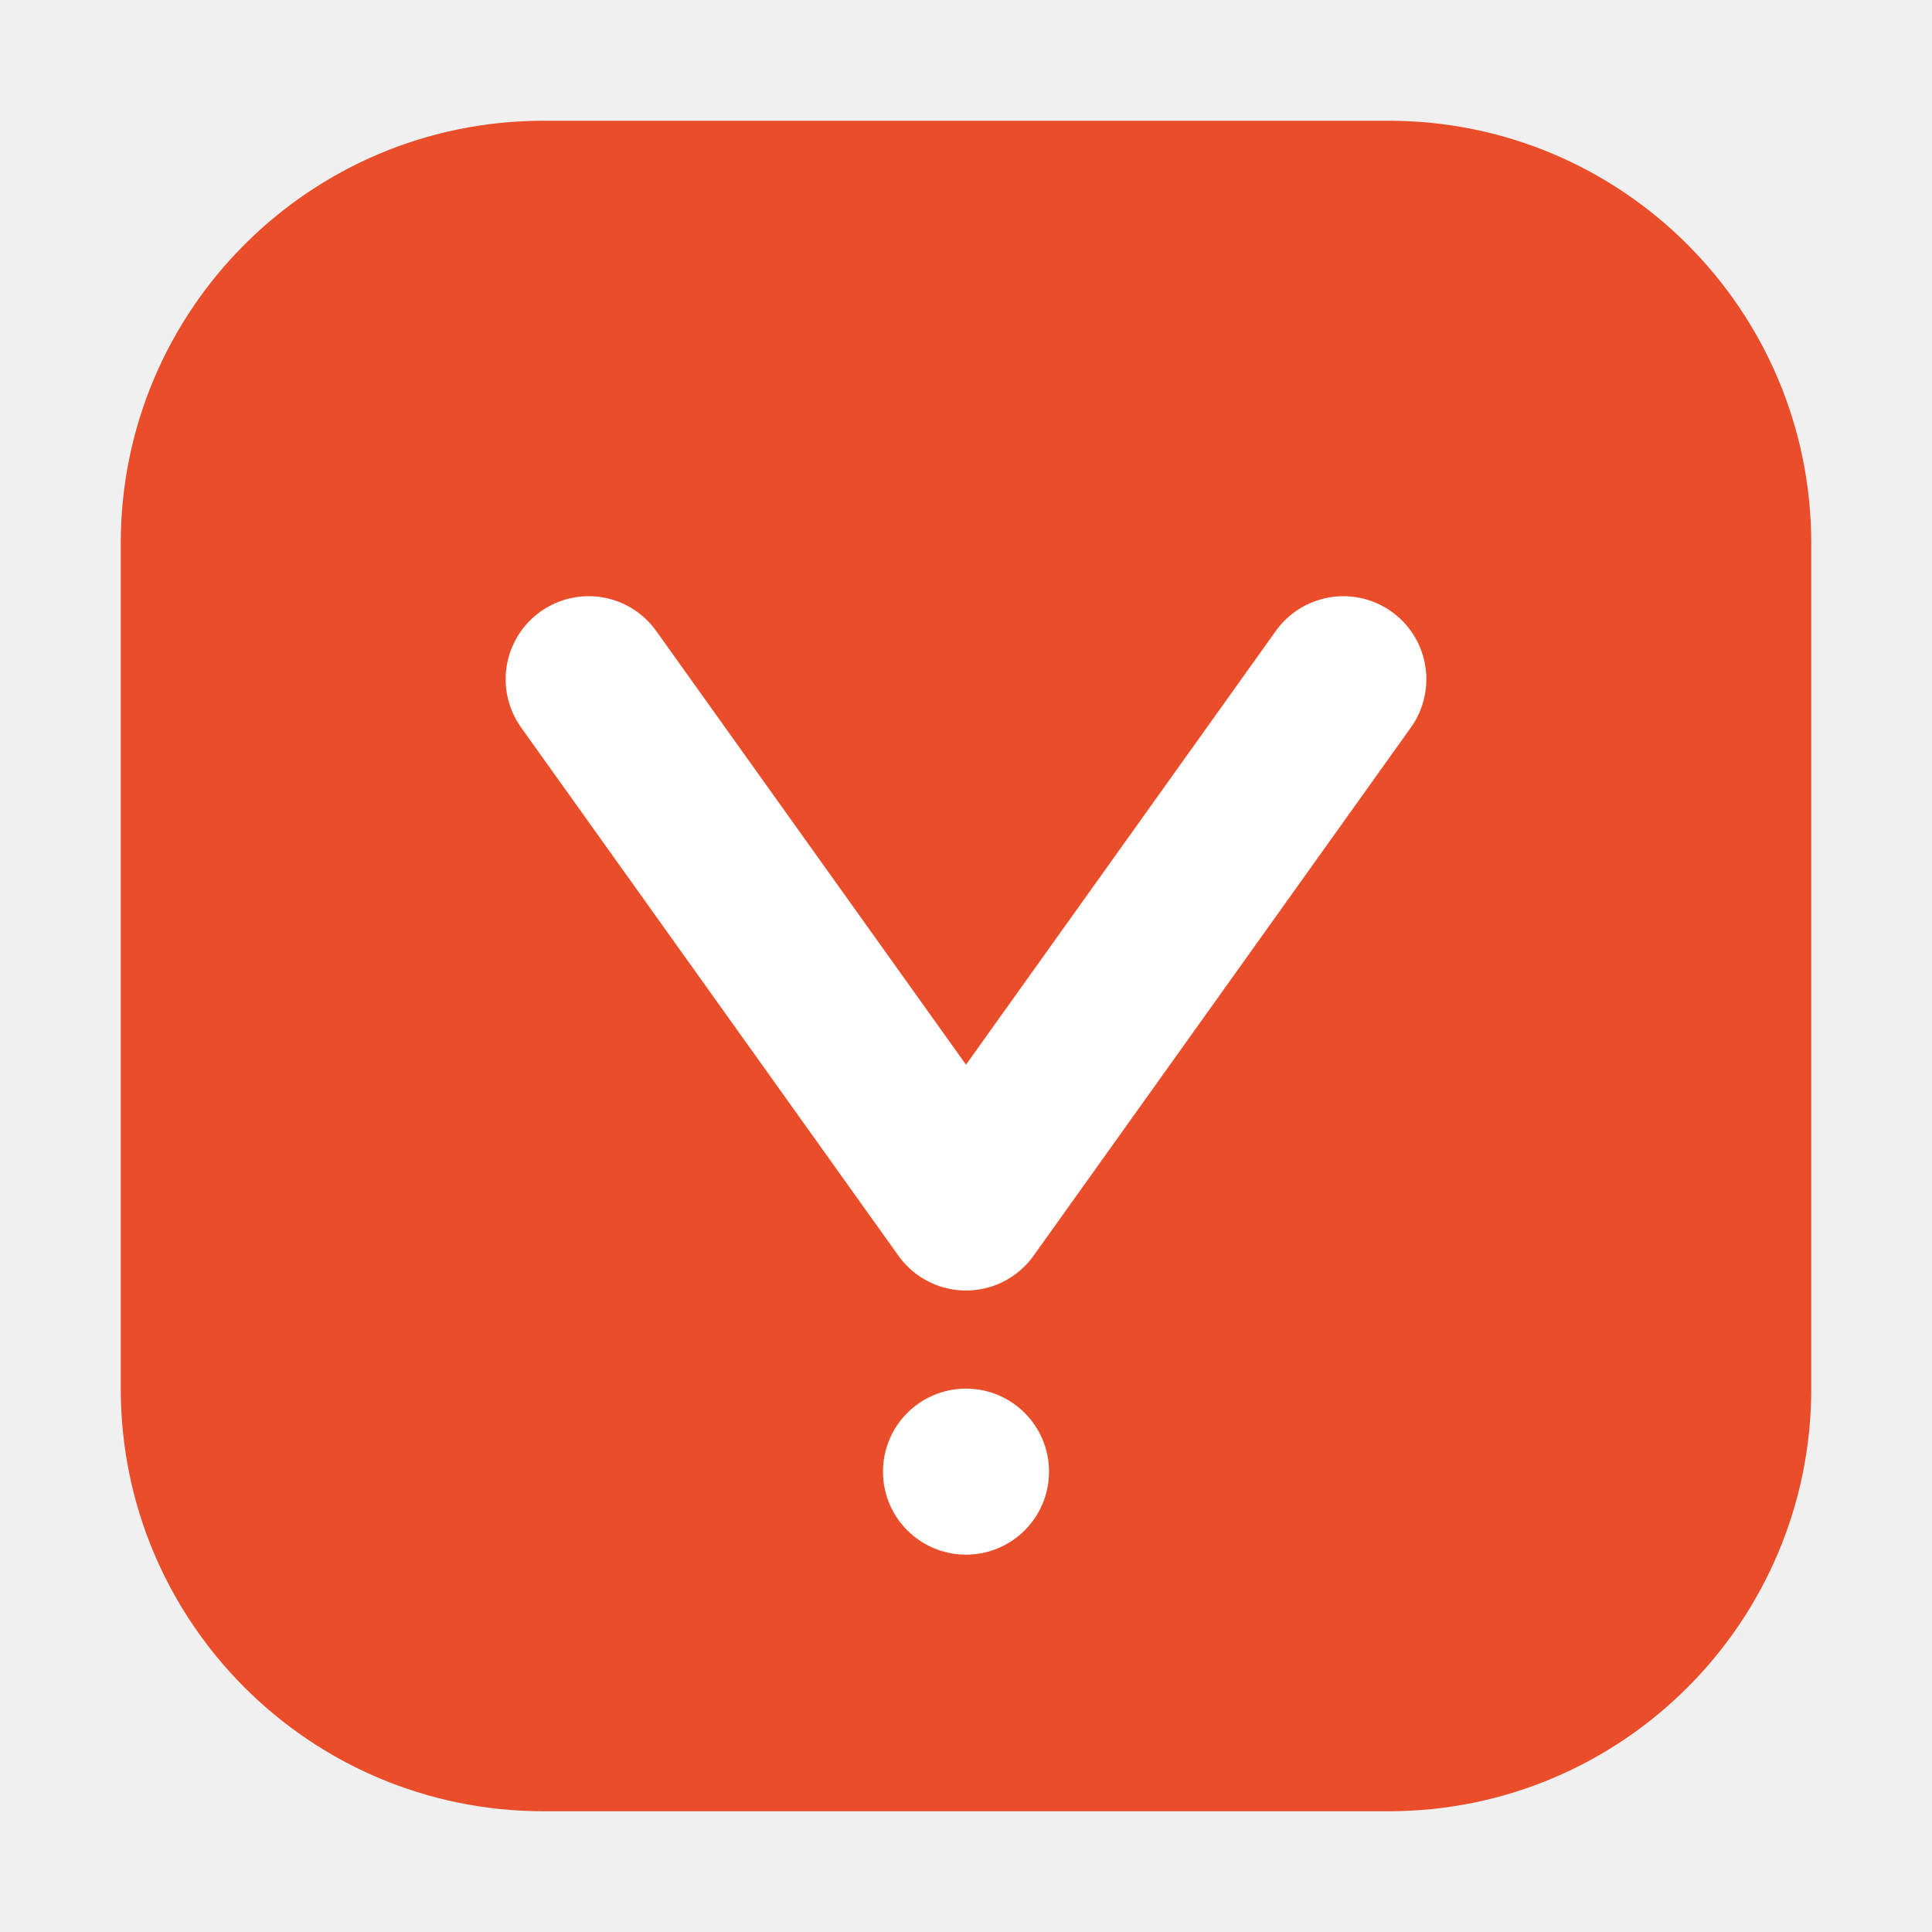
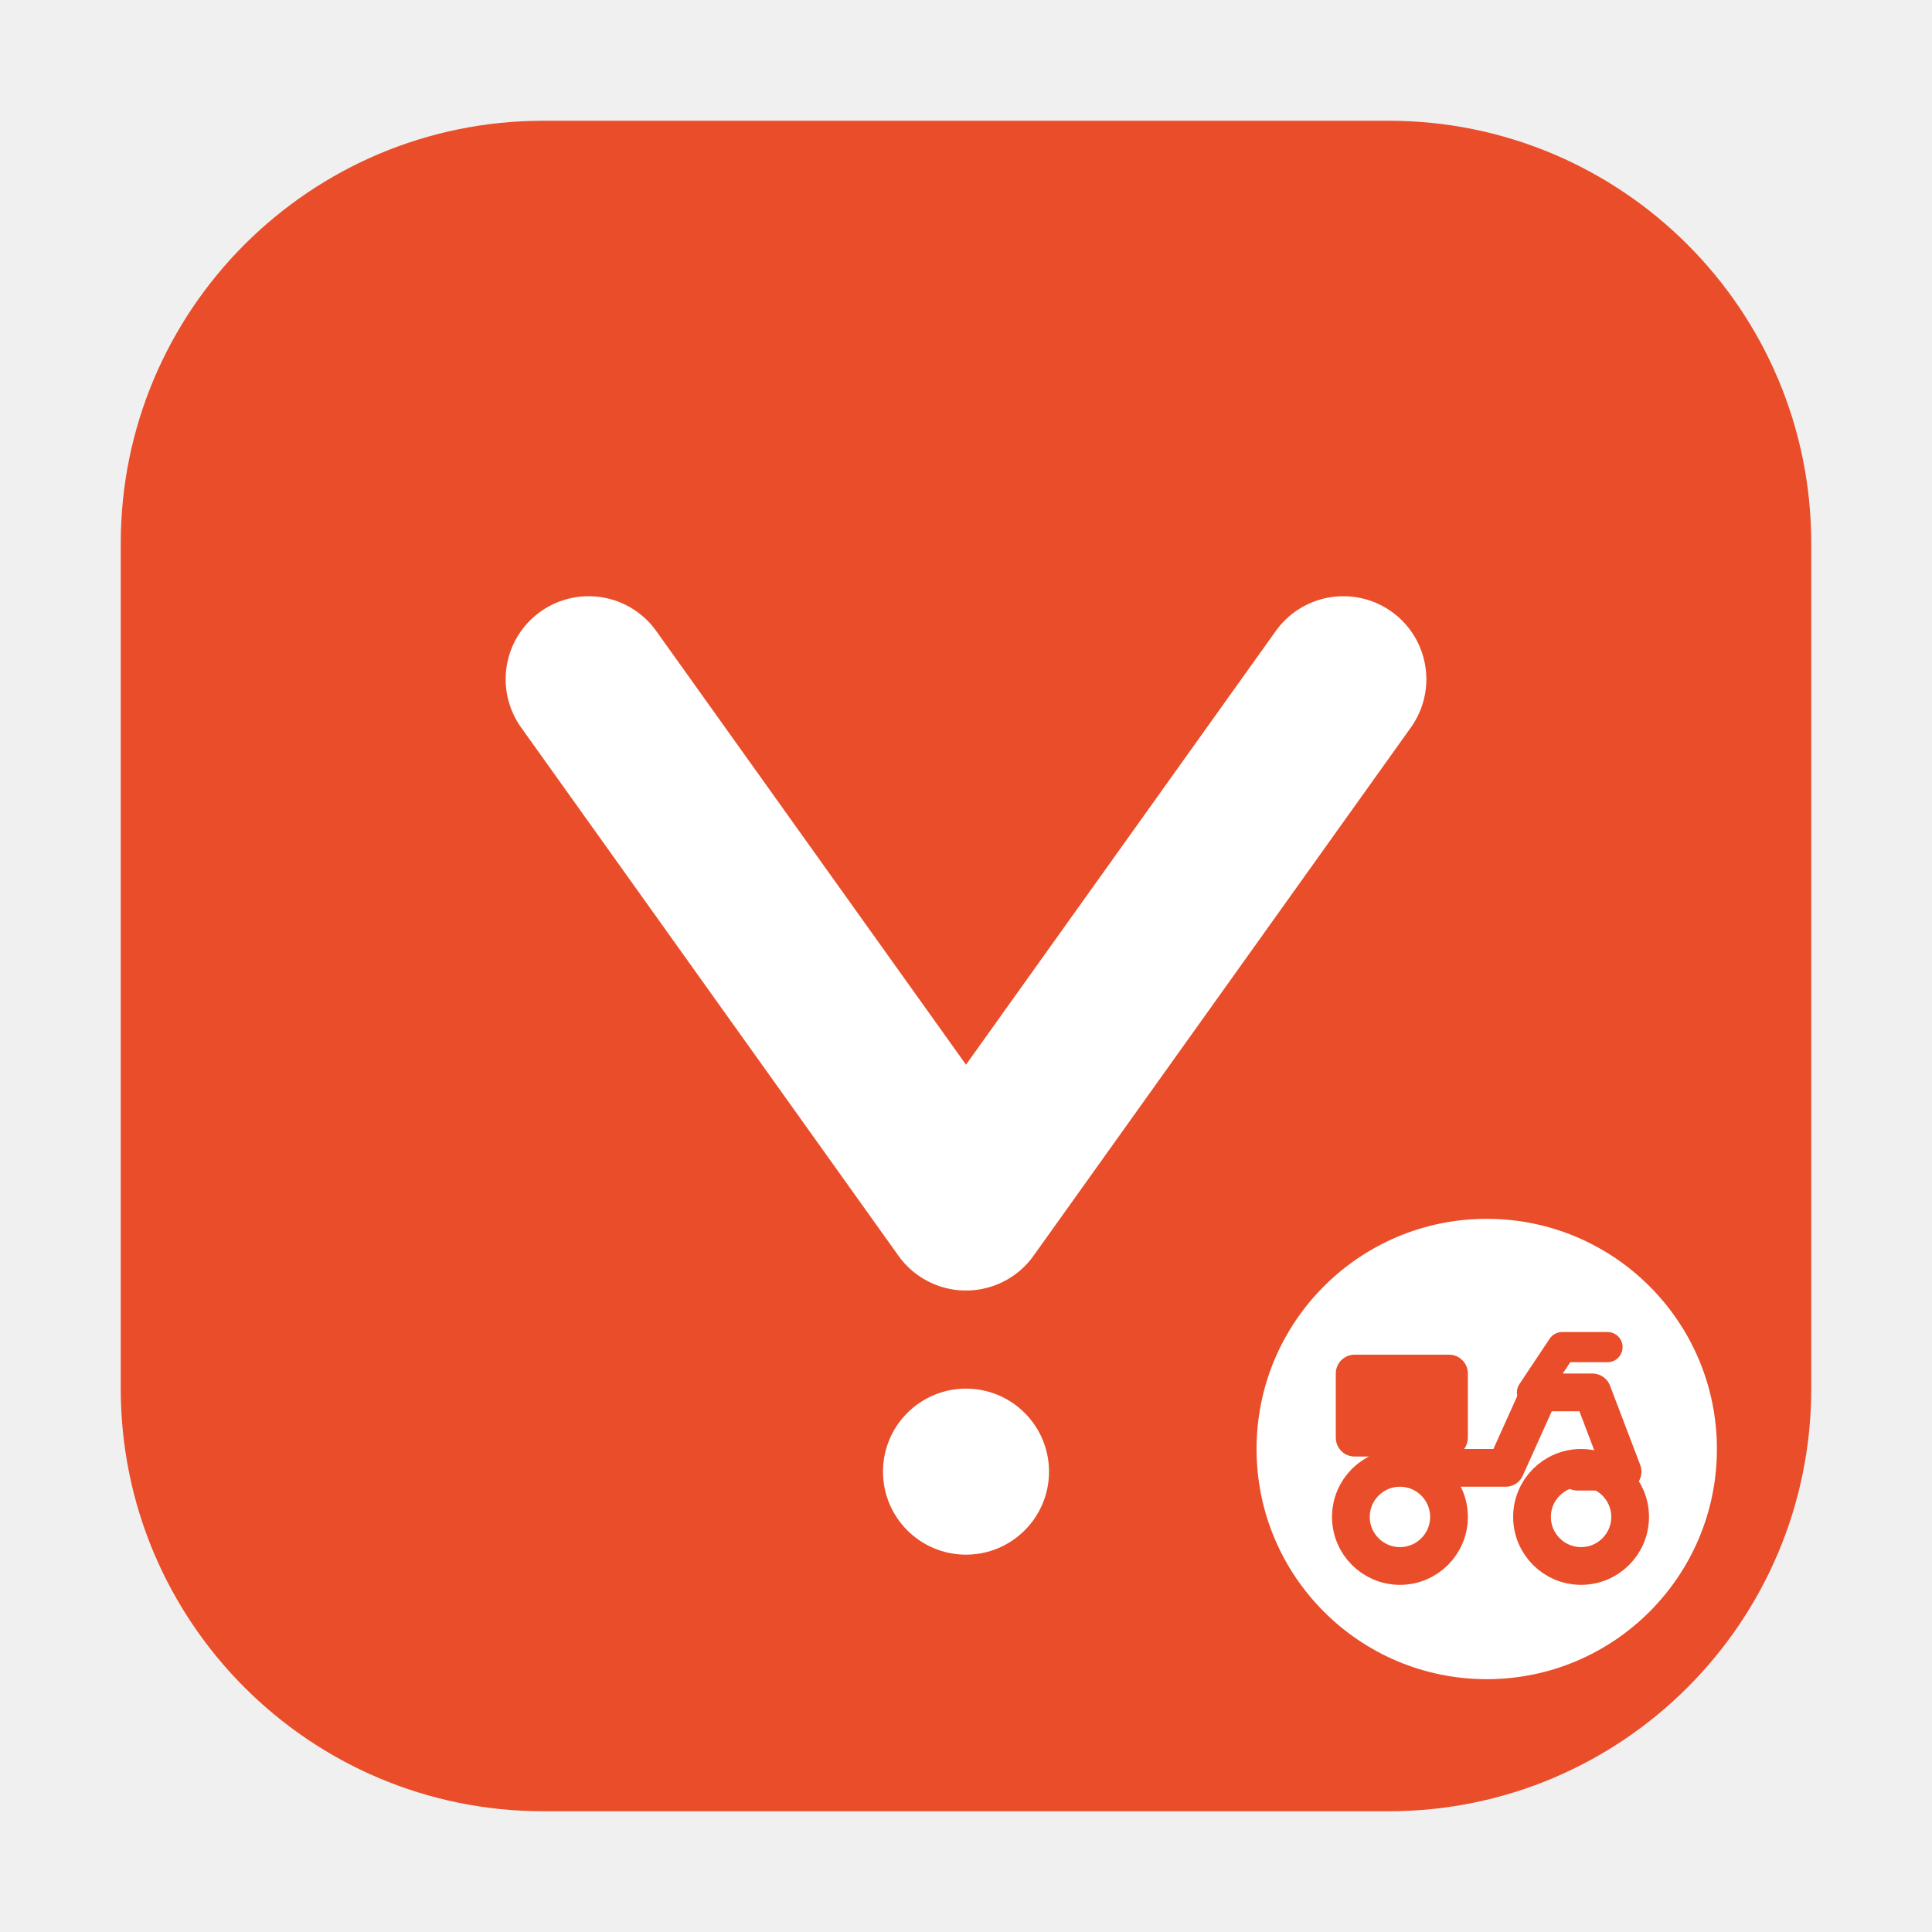
<svg xmlns="http://www.w3.org/2000/svg" viewBox="0 0 512 512" width="512" height="512">
  <rect x="32" y="32" width="448" height="448" rx="112" fill="#E94D29" />
  <path d="M 156 180 L 256 320 L 356 180" stroke="#FFFFFF" stroke-width="44" stroke-linecap="round" stroke-linejoin="round" fill="none" />
  <circle cx="256" cy="390" r="22" fill="#FFFFFF" />
+   <circle cx="394" cy="384" r="61" fill="#FFFFFF" />
+   <circle cx="371" cy="402" r="13" fill="none" stroke="#E94D29" stroke-width="10" />
+   <circle cx="419" cy="402" r="13" fill="none" stroke="#E94D29" stroke-width="10" />
+   <rect x="354" y="359" width="35" height="27" rx="5" fill="#E94D29" />
+   <path d="M 386 389            L 399 389            L 408 369            L 422 369            L 430 390            L 418 390" fill="none" stroke="#E94D29" stroke-width="10" stroke-linecap="round" stroke-linejoin="round" />
+   <path d="M 406 369 L 414 357 L 426 357" fill="none" stroke="#E94D29" stroke-width="8" stroke-linecap="round" stroke-linejoin="round" />
+   <path d="M 384 390 L 374 379" fill="none" stroke="#E94D29" stroke-width="8" stroke-linecap="round" />
</svg>
